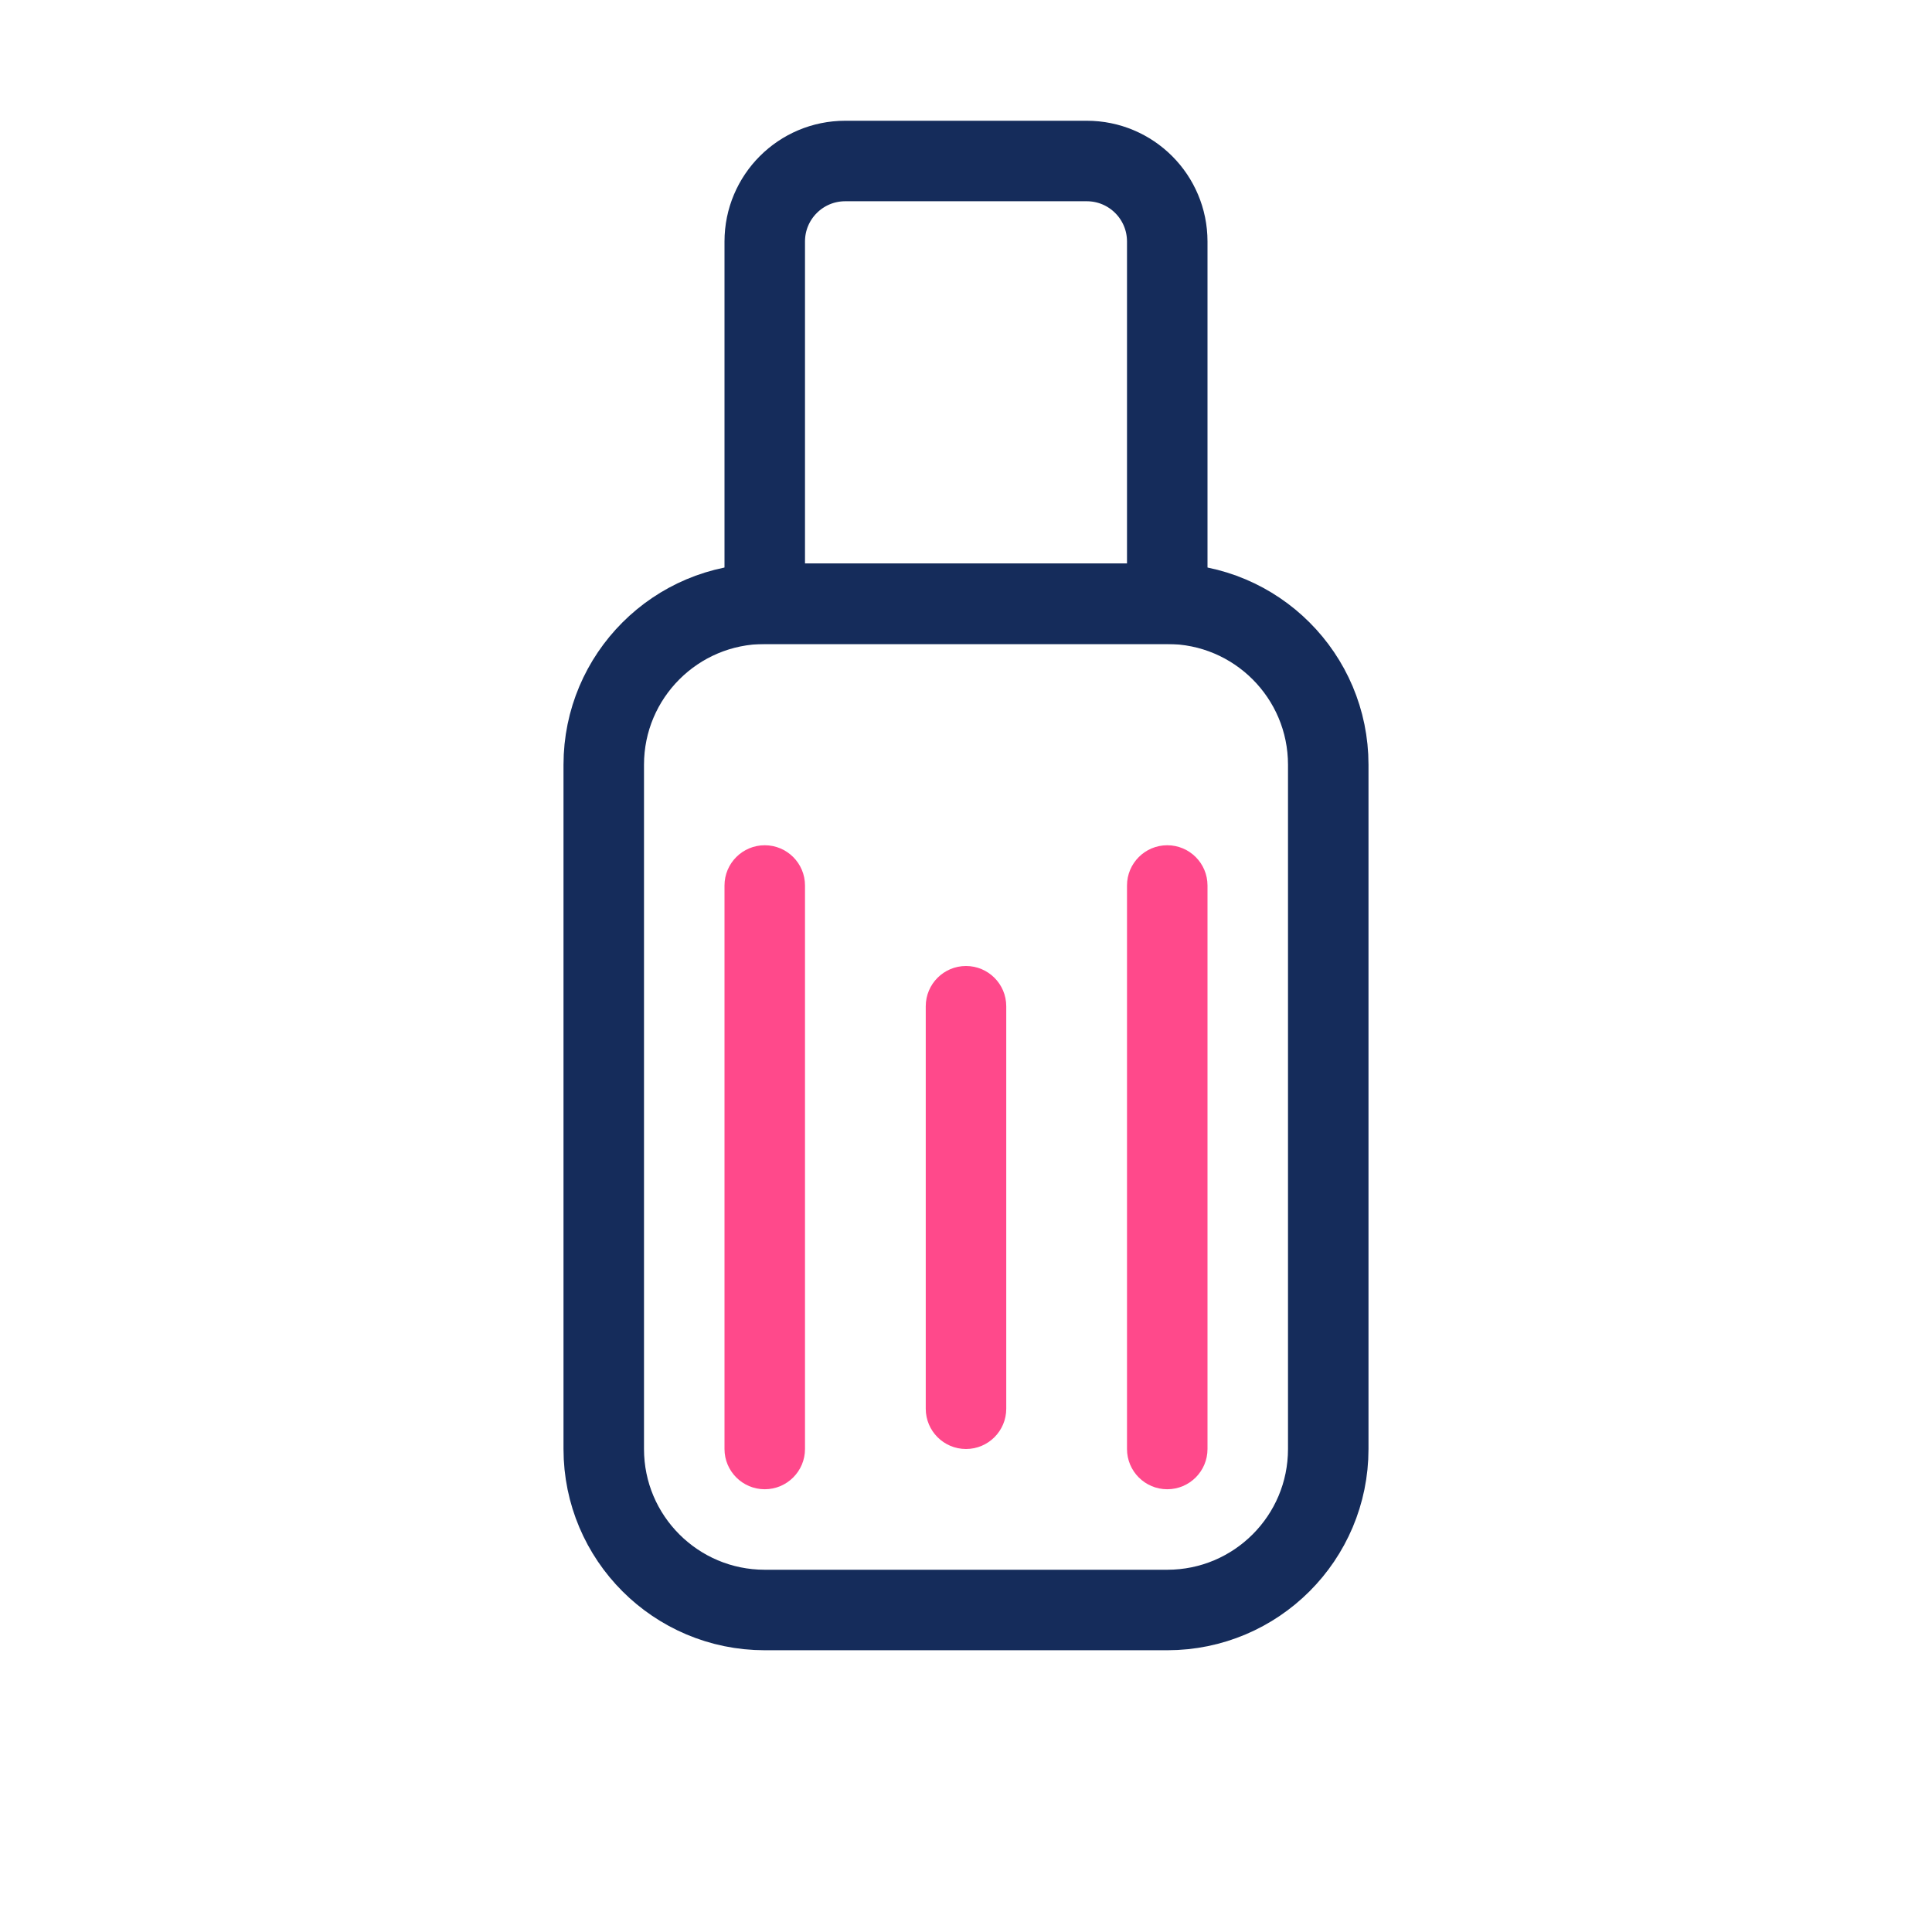
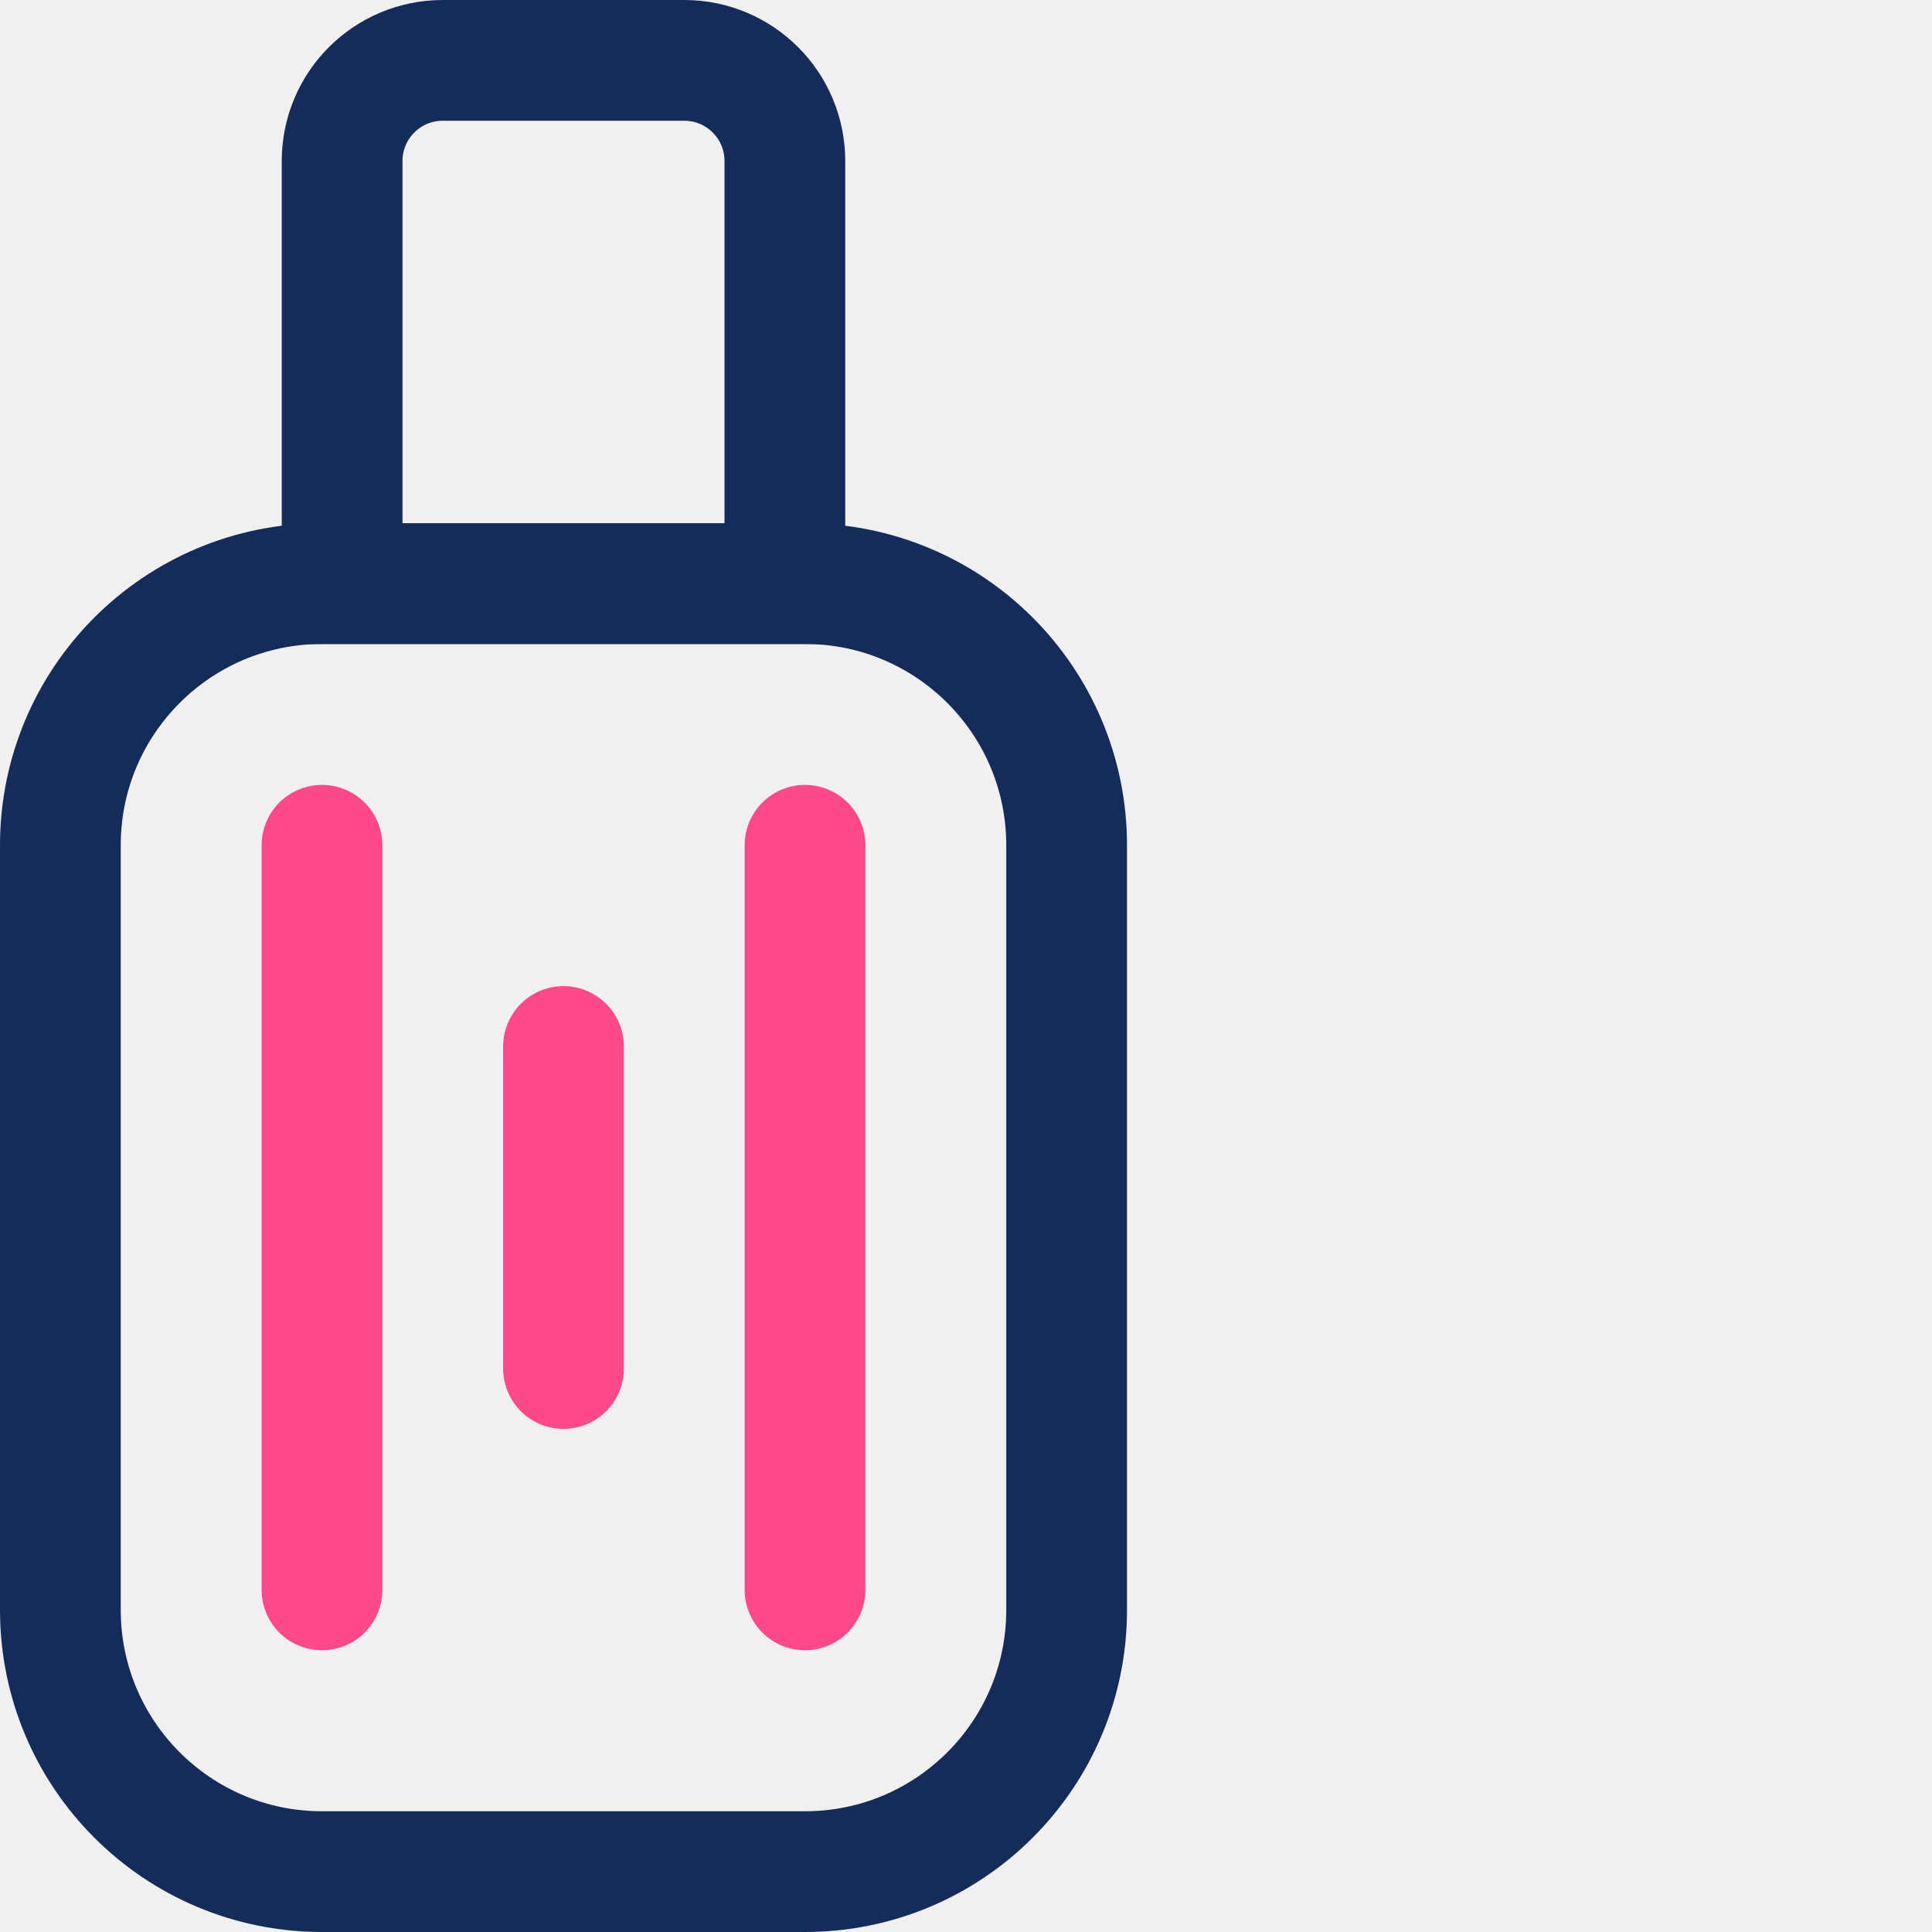
<svg xmlns="http://www.w3.org/2000/svg" width="48" height="48" viewBox="0 0 48 48" fill="none">
-   <rect width="48" height="48" fill="white" />
-   <rect x="15" y="15" width="18" height="25" rx="4" stroke="#152C5B" stroke-width="2" />
-   <path d="M19 6C19 4.895 19.895 4 21 4H27C28.105 4 29 4.895 29 6V15H19V6Z" stroke="#152C5B" stroke-width="2" />
-   <path d="M20 22C20 21.448 19.552 21 19 21C18.448 21 18 21.448 18 22H20ZM18 36C18 36.552 18.448 37 19 37C19.552 37 20 36.552 20 36H18ZM18 22V36H20V22H18Z" fill="#FF498B" />
-   <path d="M30 22C30 21.448 29.552 21 29 21C28.448 21 28 21.448 28 22H30ZM28 36C28 36.552 28.448 37 29 37C29.552 37 30 36.552 30 36H28ZM28 22V36H30V22H28Z" fill="#FF498B" />
-   <path d="M25 25C25 24.448 24.552 24 24 24C23.448 24 23 24.448 23 25H25ZM23 35C23 35.552 23.448 36 24 36C24.552 36 25 35.552 25 35H23ZM23 25V35H25V25H23Z" fill="#FF498B" />
+   <rect x="1.5" y="14.5" width="25" height="32" rx="6.5" stroke="#152C5B" stroke-width="3" />
+   <path d="M8.5 4C8.5 2.619 9.619 1.5 11 1.5H17C18.381 1.5 19.5 2.619 19.5 4V14.5H8.5V4Z" stroke="#152C5B" stroke-width="3" />
+   <path d="M8 21V39.5" stroke="#FF498B" stroke-width="3" stroke-linecap="round" />
+   <path d="M20 21V39.5" stroke="#FF498B" stroke-width="3" stroke-linecap="round" />
+   <path d="M14 26V34" stroke="#FF498B" stroke-width="3" stroke-linecap="round" />
</svg>
